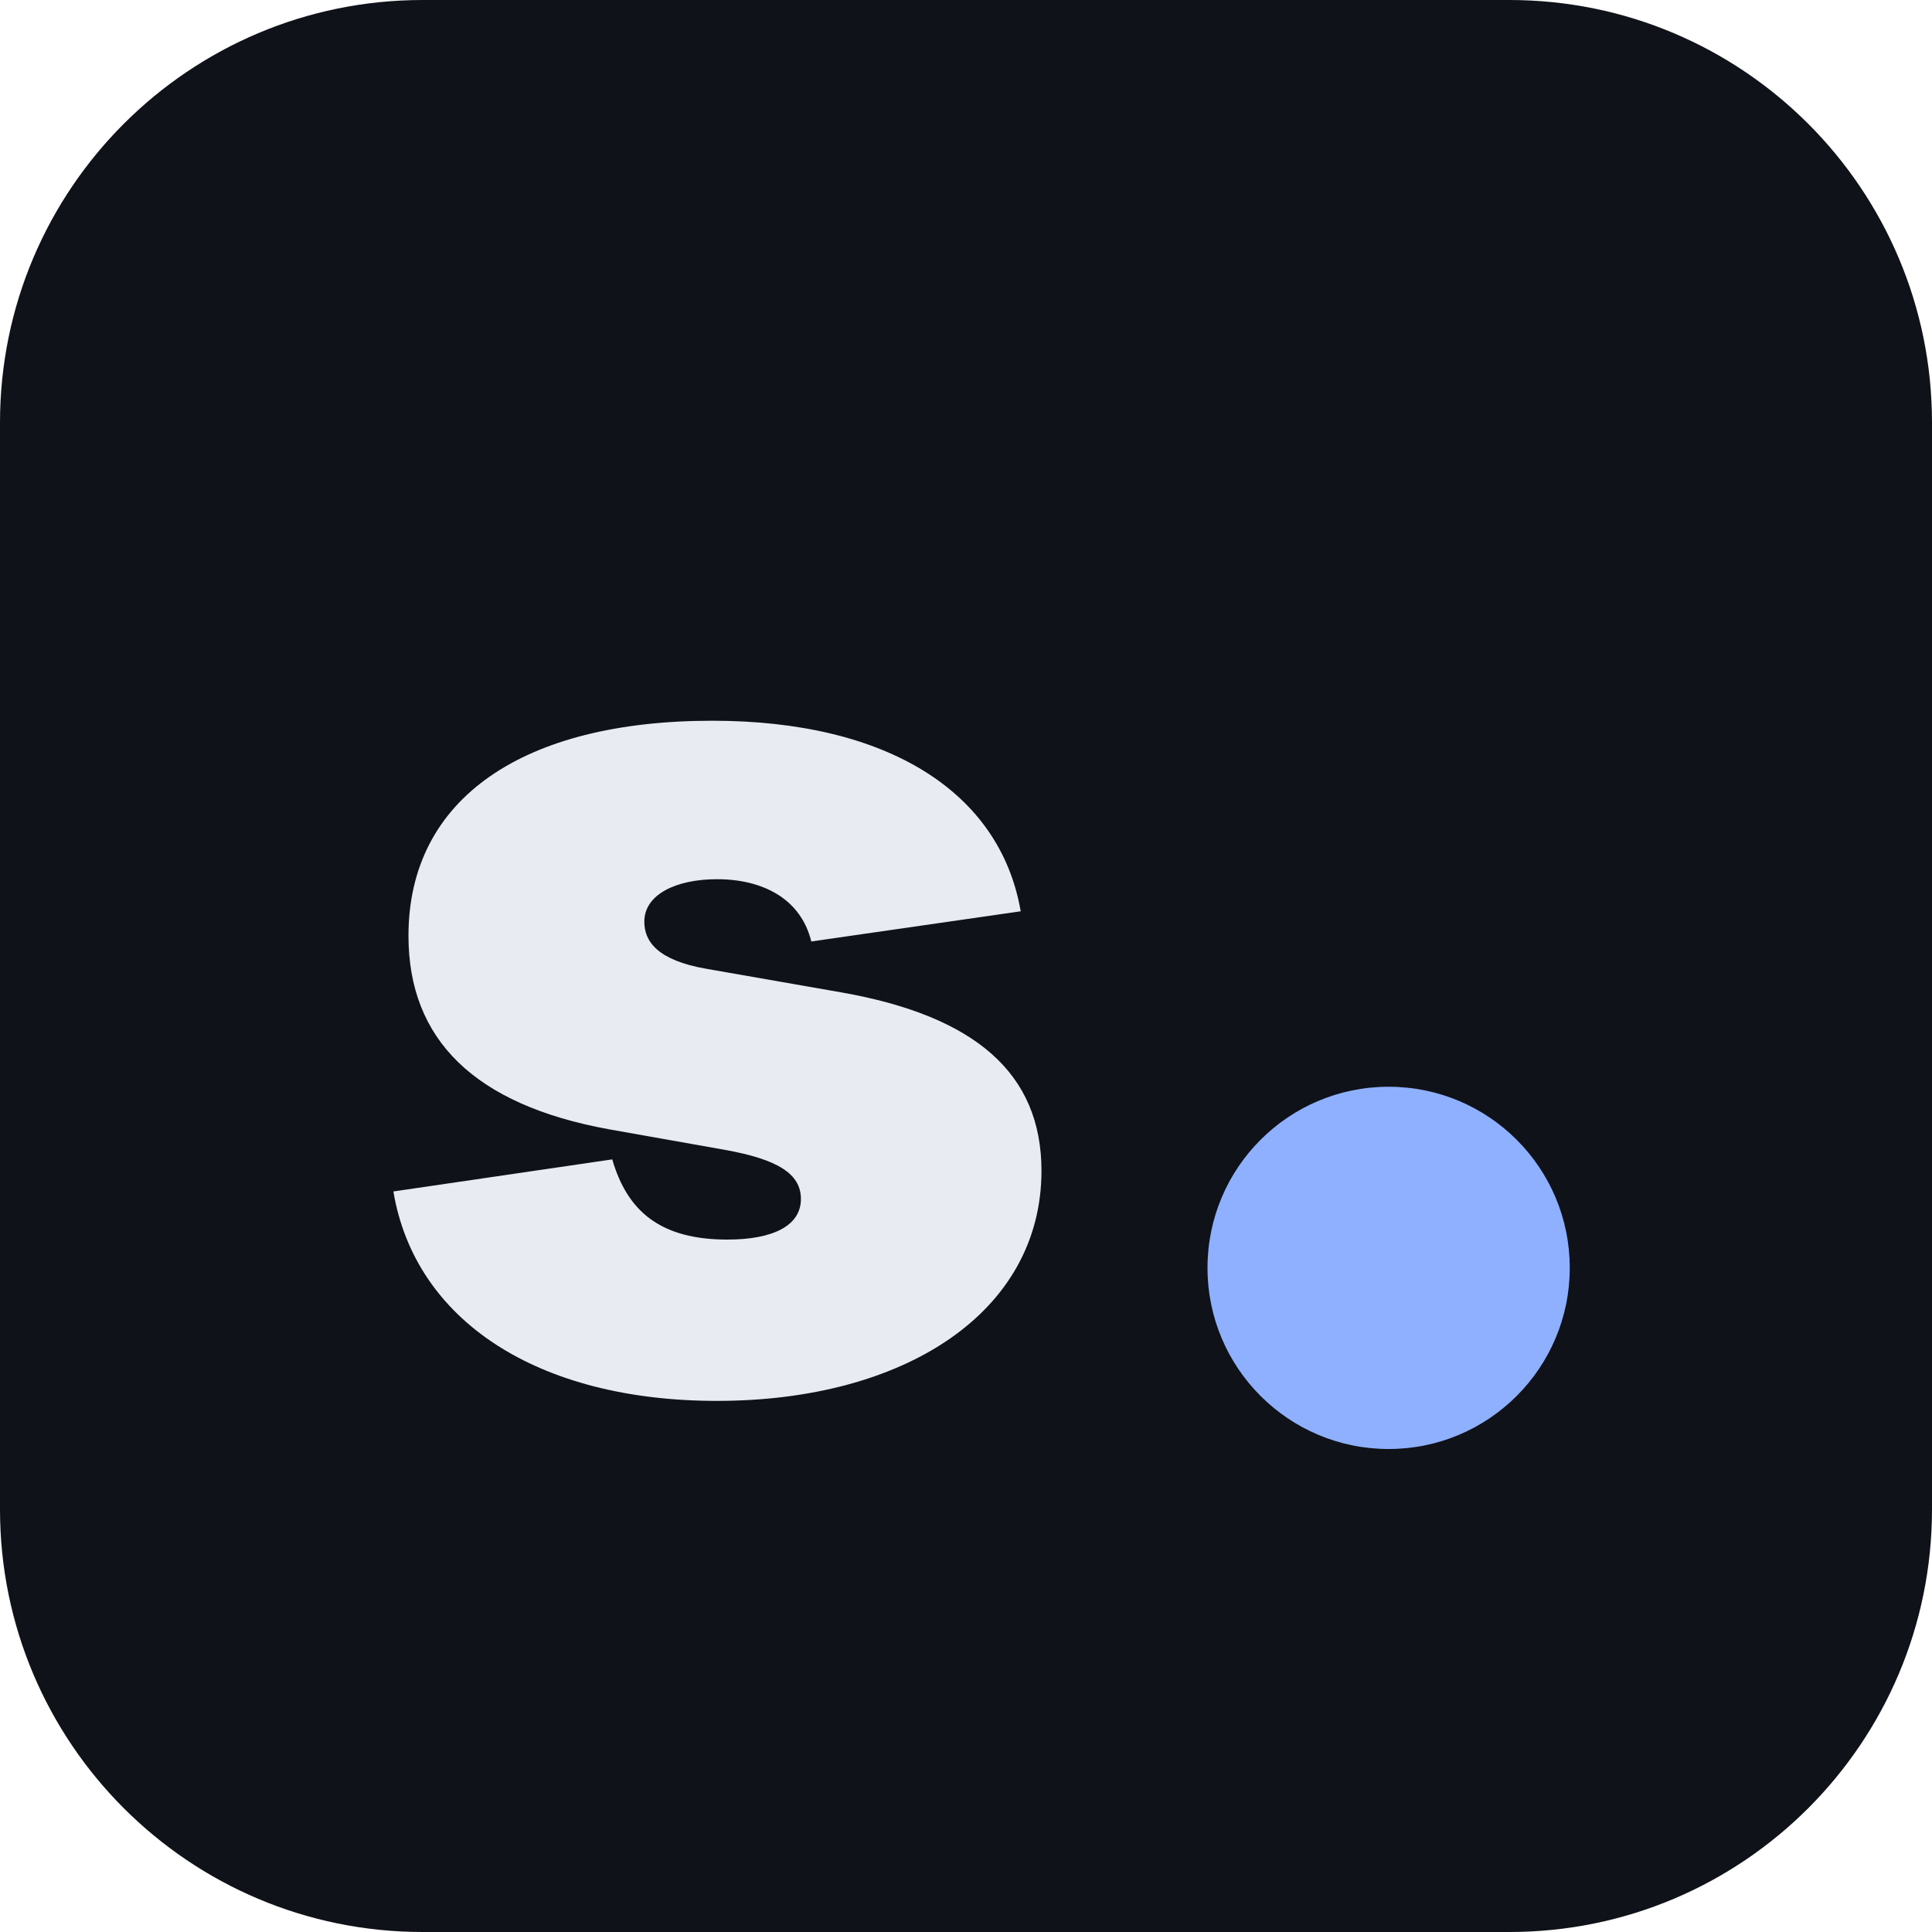
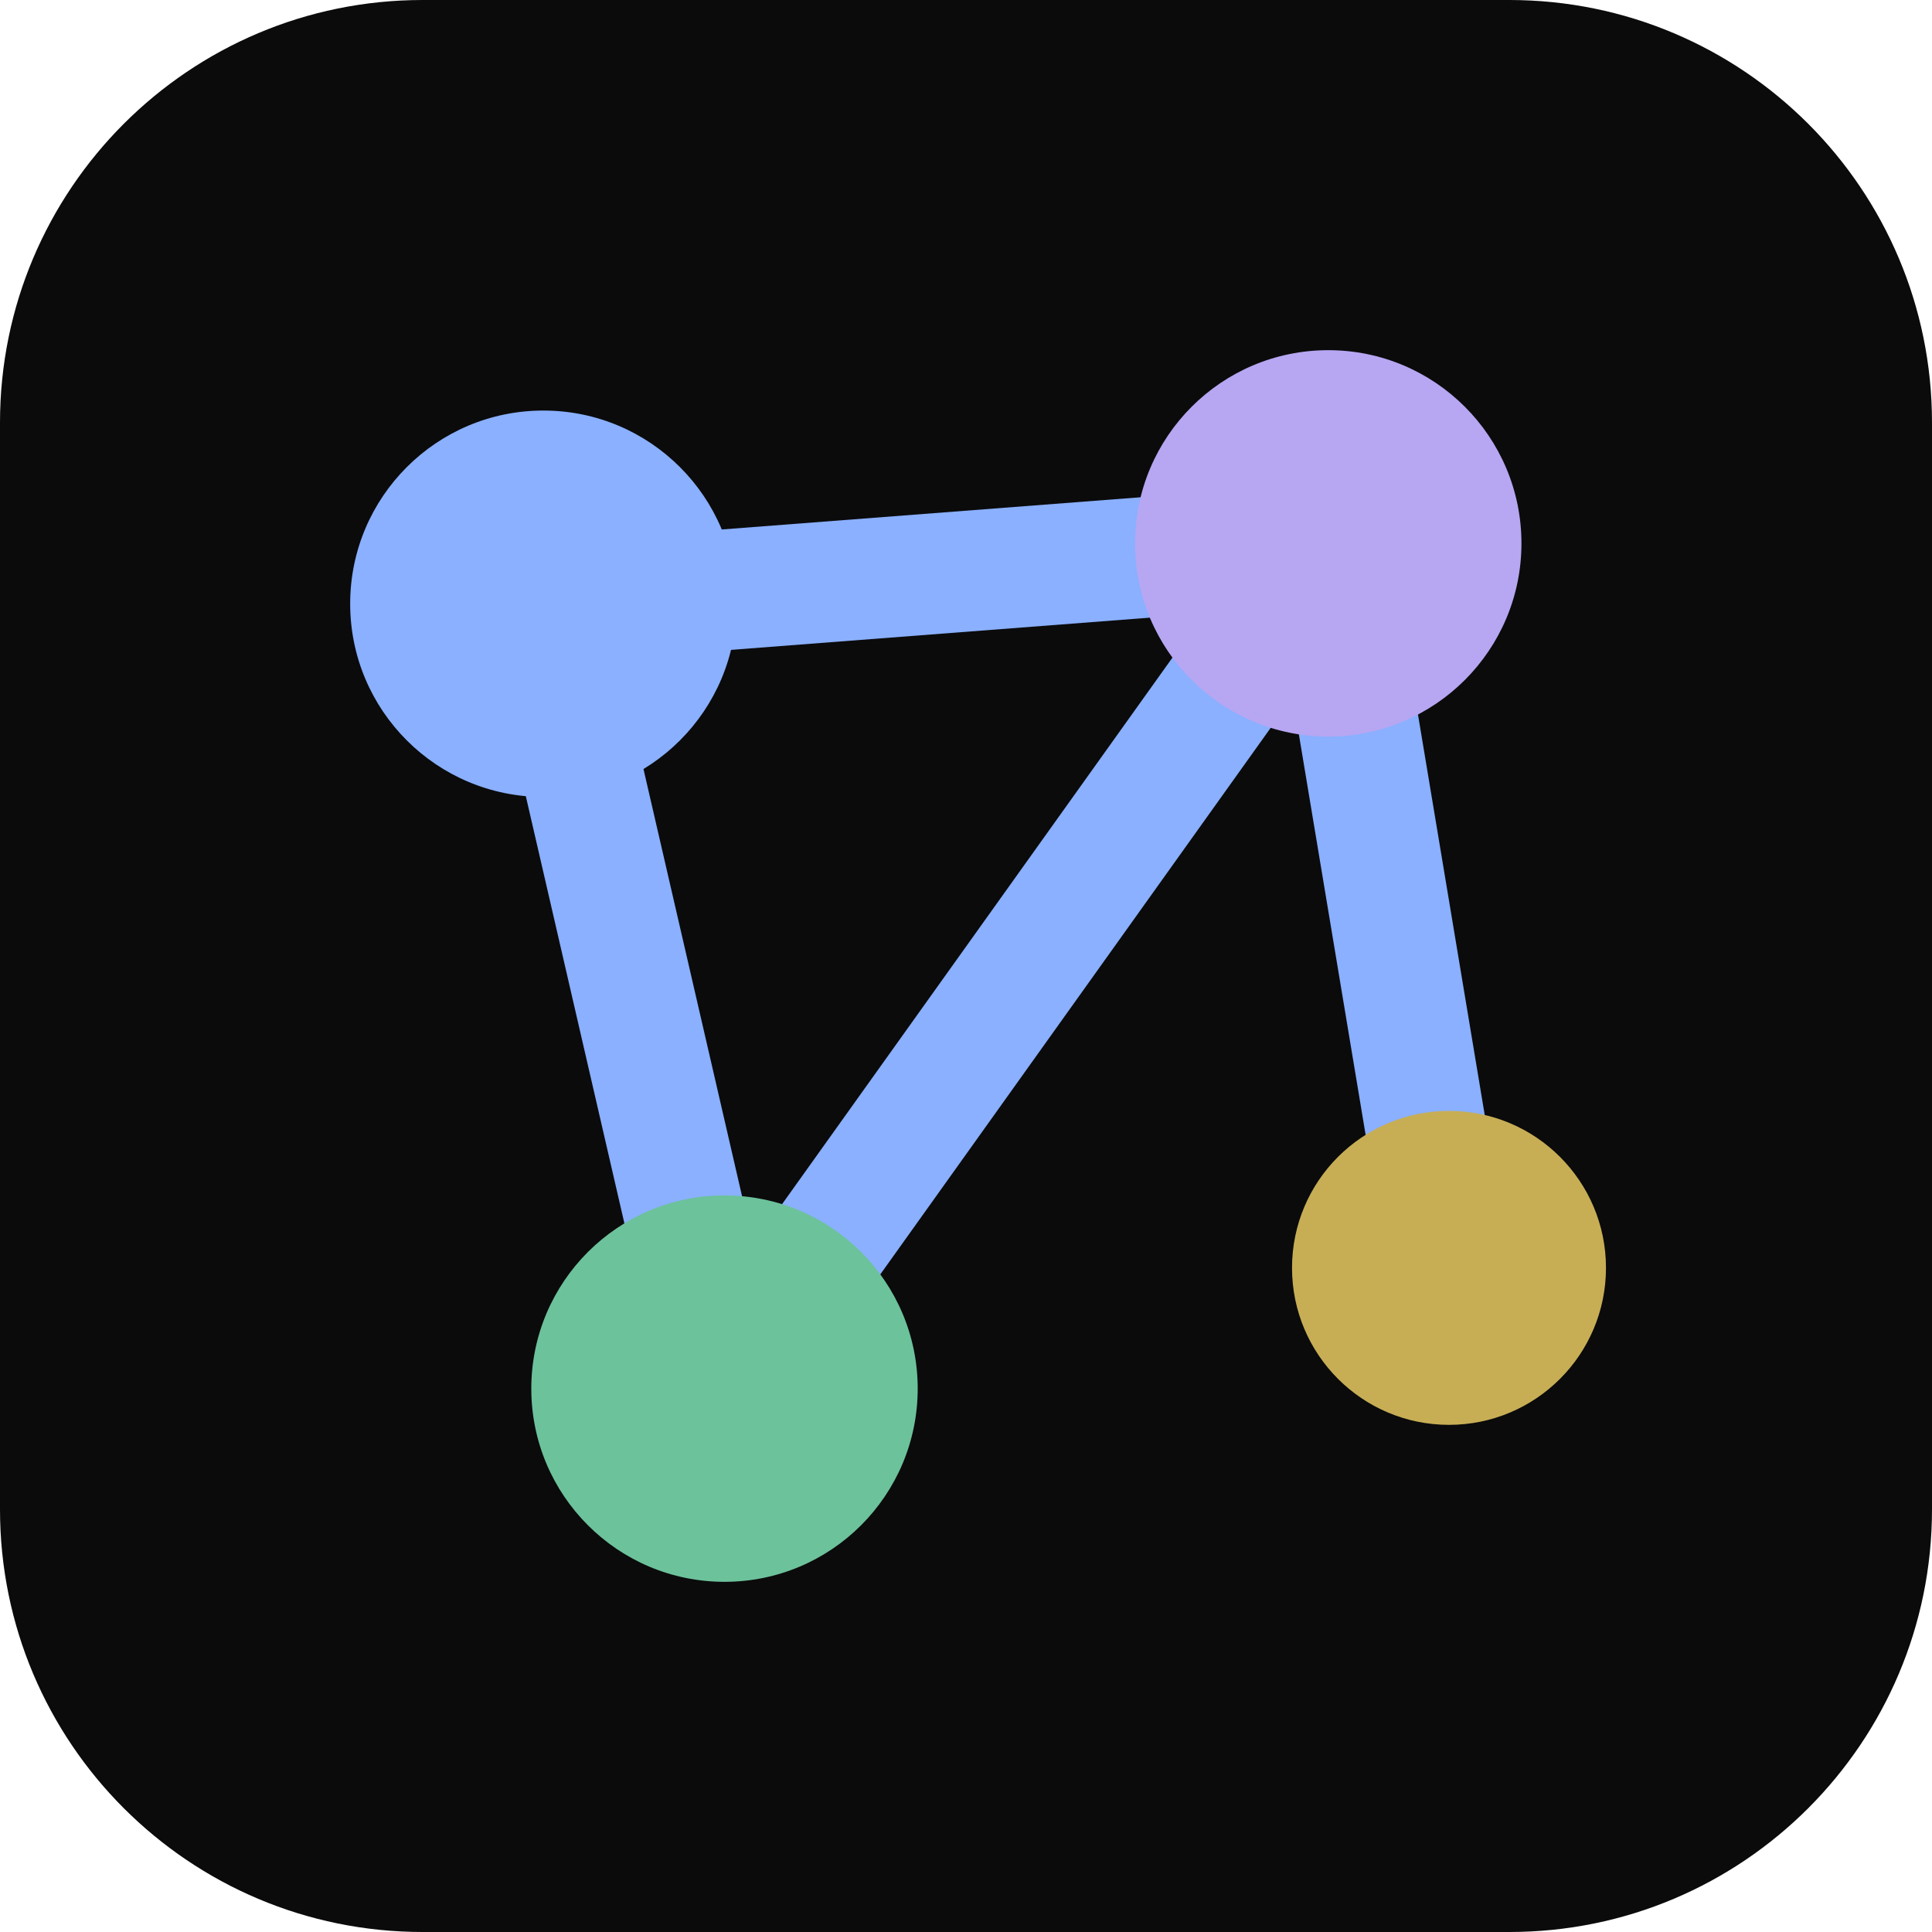
<svg xmlns="http://www.w3.org/2000/svg" viewBox="0 0 32 32">
-   <rect width="32" height="32" rx="7" fill="#0F1218" />
-   <text x="6" y="23" font-family="Inter,Arial,sans-serif" font-weight="900" font-size="20" fill="#E8EBF1">s</text>
-   <circle cx="23" cy="21" r="3" fill="#8FB0FF" />
+   <rect width="32" height="32" rx="7" fill="#0b0b0c" />
+   <g stroke="#8ab0ff" stroke-width="2">
+     <line x1="9" y1="10" x2="22" y2="9" />
+     <line x1="9" y1="10" x2="12" y2="23" />
+     <line x1="22" y1="9" x2="12" y2="23" />
+     <line x1="22" y1="9" x2="24" y2="21" />
+   </g>
+   <circle cx="9" cy="10" r="3.2" fill="#8ab0ff" />
+   <circle cx="22" cy="9" r="3.2" fill="#b7a6f2" />
+   <circle cx="12" cy="23" r="3.2" fill="#6cc29b" />
+   <circle cx="24" cy="21" r="2.6" fill="#c7ae55" />
</svg>
